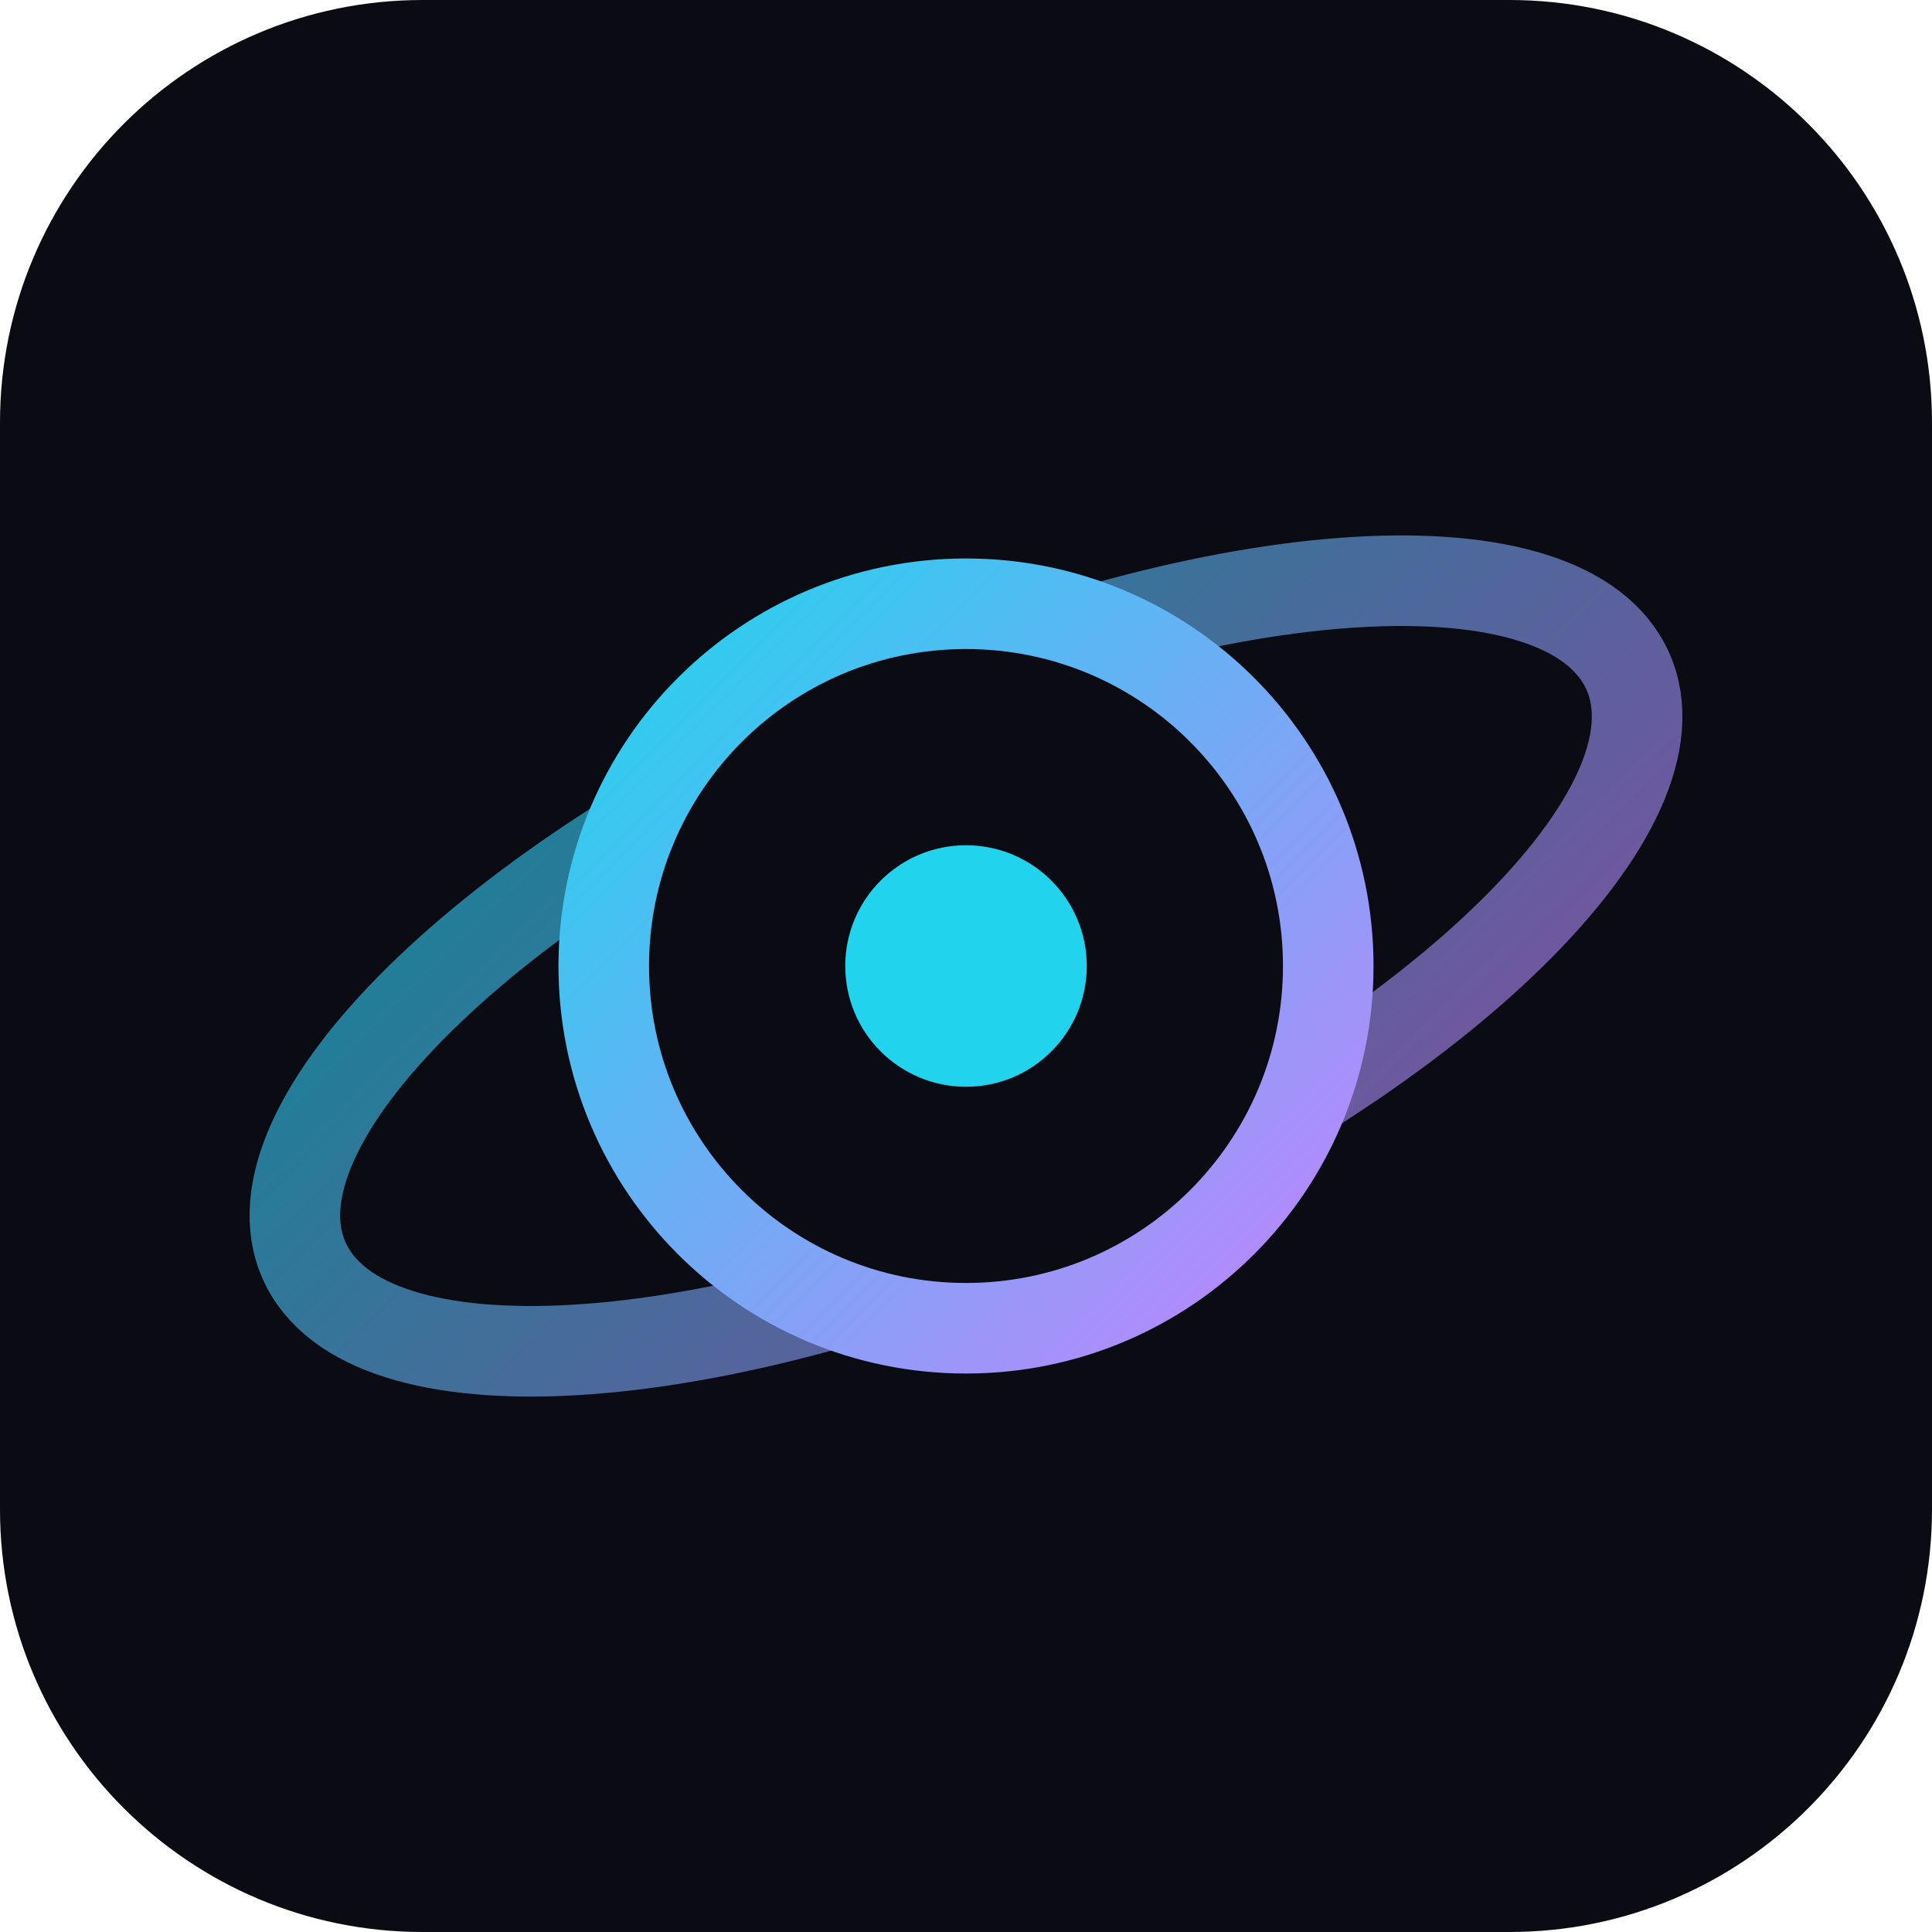
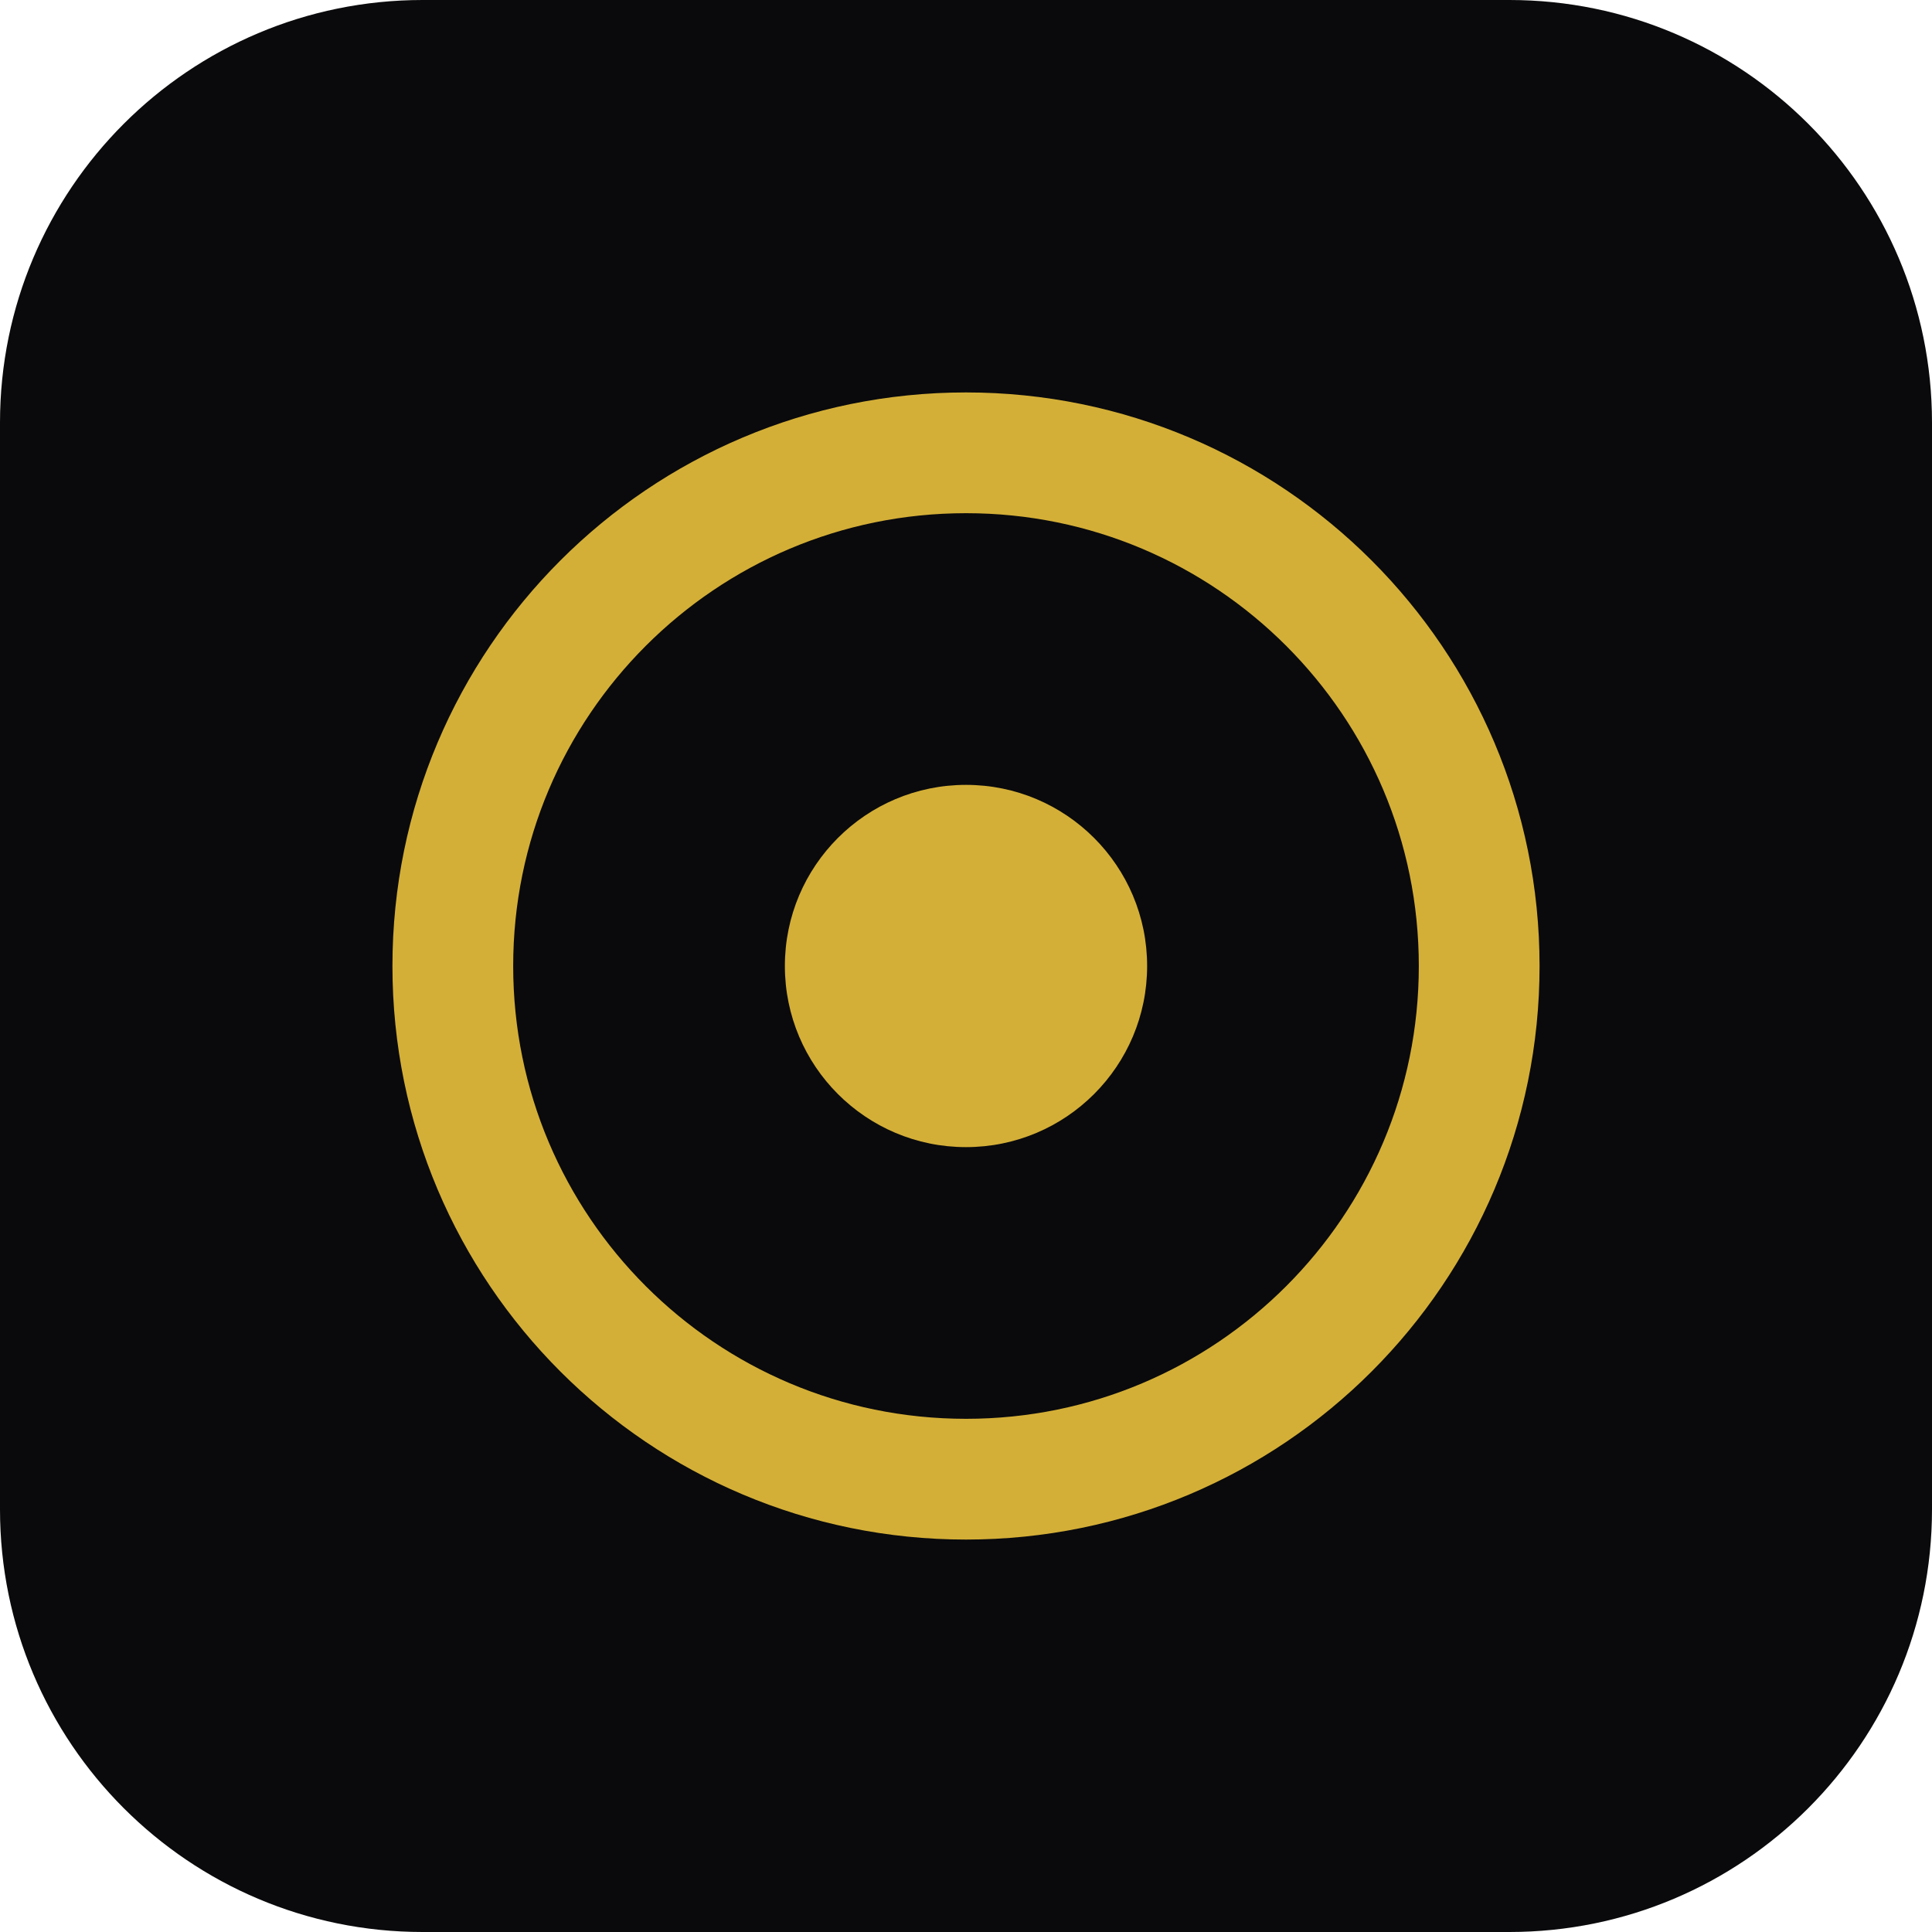
<svg xmlns="http://www.w3.org/2000/svg" viewBox="0 0 64 64">
-   <defs>
-     <linearGradient id="fv-ring" x1="0%" y1="0%" x2="100%" y2="100%">
-       <stop offset="0%" stop-color="#22d3ee" />
-       <stop offset="100%" stop-color="#c084fc" />
-     </linearGradient>
-   </defs>
-   <rect width="64" height="64" rx="14" fill="#0b0b14" />
-   <ellipse cx="32" cy="32" rx="24" ry="9" fill="none" stroke="url(#fv-ring)" stroke-width="3" opacity="0.6" transform="rotate(-24 32 32)" />
-   <circle cx="32" cy="32" r="12" fill="#0b0b14" stroke="url(#fv-ring)" stroke-width="3" />
-   <circle cx="32" cy="32" r="4" fill="#22d3ee" />
+   <rect width="64" height="64" rx="14" fill="#0a0a0c" />
+   <circle cx="32" cy="32" r="17" fill="none" stroke="#d4af37" stroke-width="4" />
+   <circle cx="32" cy="32" r="6" fill="#d4af37" />
</svg>
